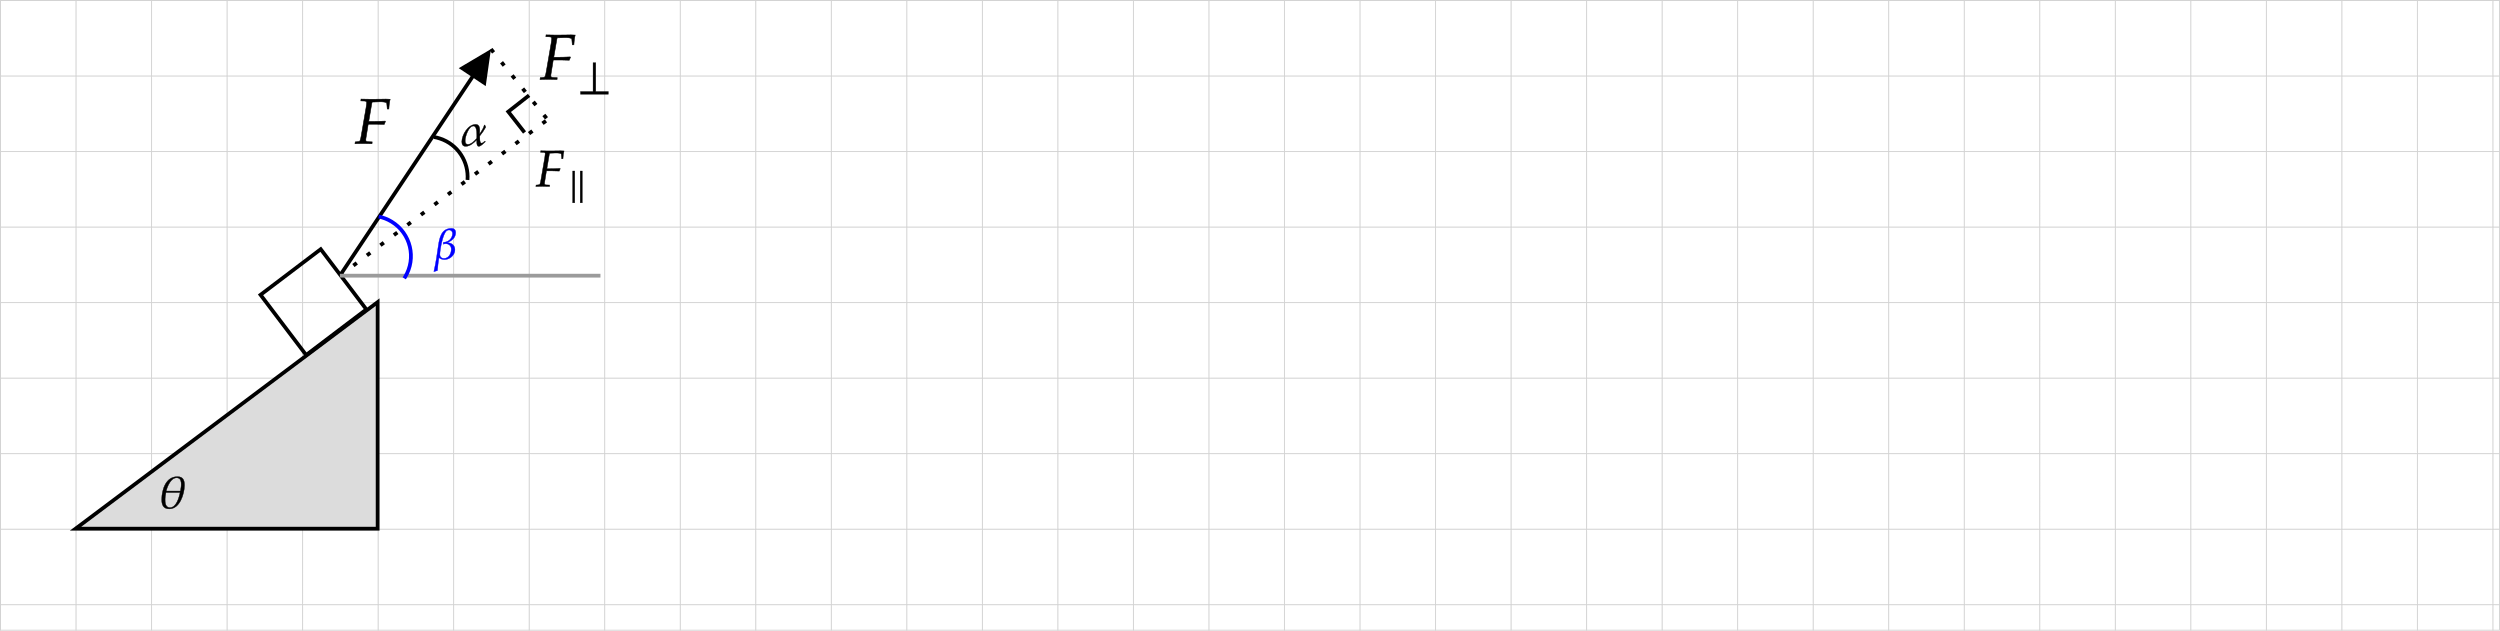
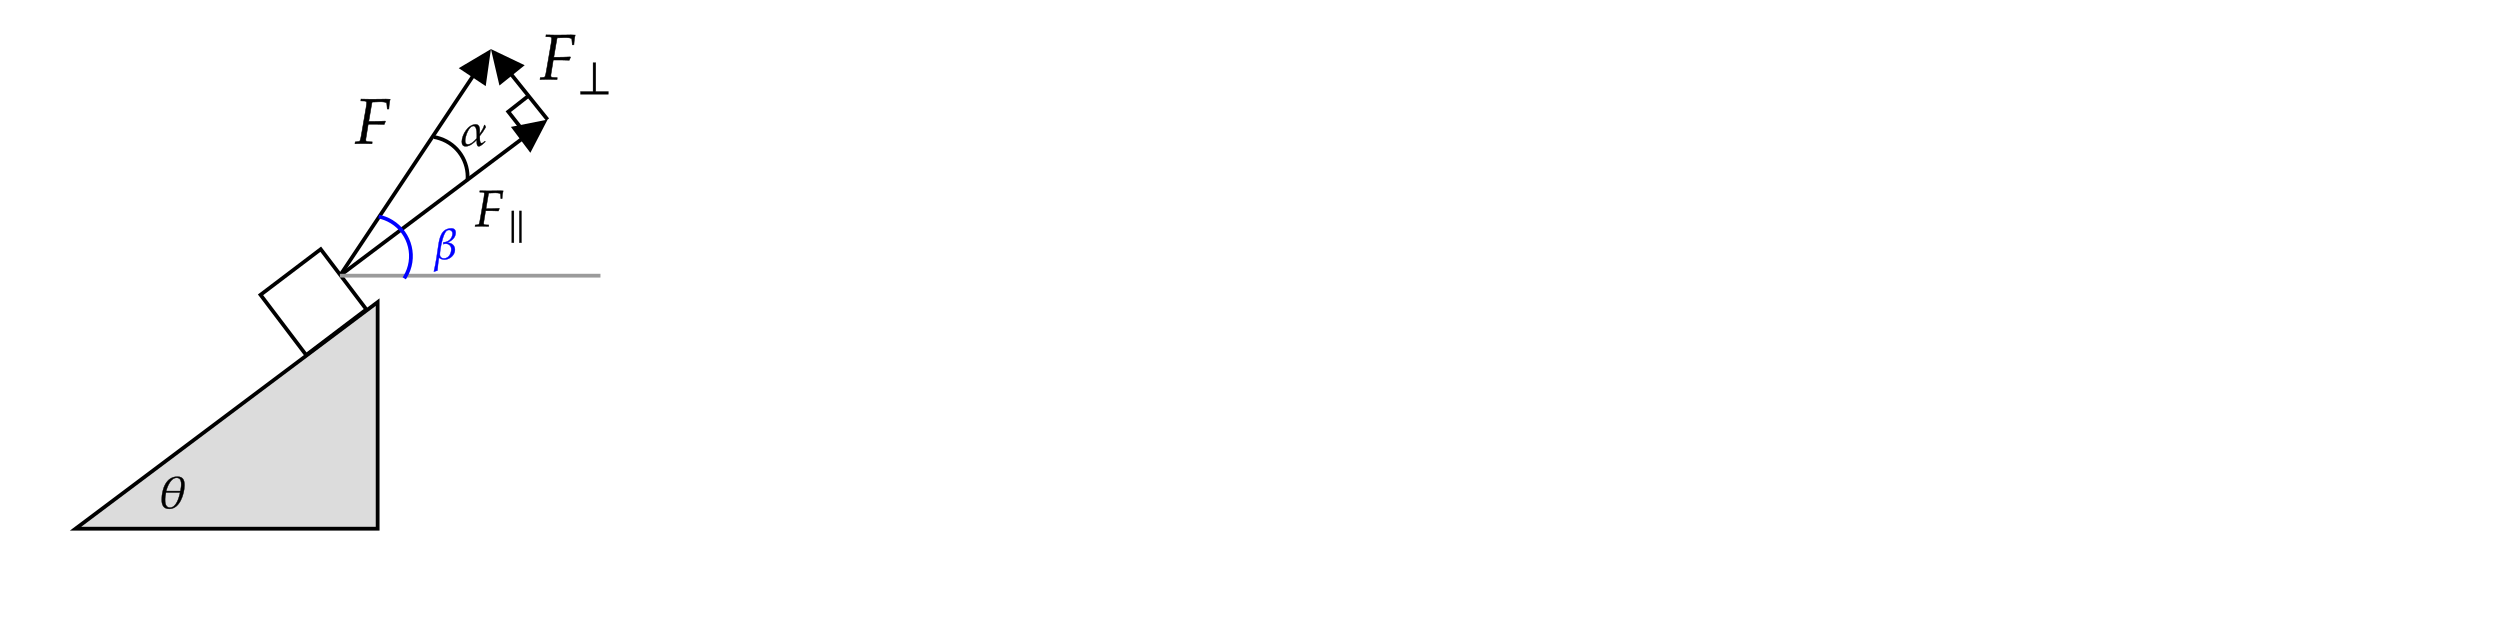
<svg xmlns="http://www.w3.org/2000/svg" x="0" y="0" width="662" height="167" style="         width:662px;         height:167px;         background: transparent;         fill: none; ">
-   <svg>
-     <g>
-       <defs>
-         <pattern id=".7650039257415795" width="20" height="20" patternUnits="userSpaceOnUse">
-           <path d="M 20 0 L 0 0 0 20" fill="none" stroke="lightgray" stroke-width="0.5" />
-         </pattern>
-       </defs>
-       <rect width="100%" height="100%" fill="url(#.7650039257415795)" stroke="lightgray" stroke-width="0.5" />
-     </g>
-   </svg>
  <svg class="role-diagram-draw-area">
    <g class="shapes-region" style="stroke: black; fill: none;">
      <g class="composite-shape">
        <path class="real" d=" M100,80 L20,140 L100,140 Z" style="stroke-width: 1; stroke: rgb(0, 0, 0); fill: rgb(220, 220, 220); fill-opacity: 1;" />
      </g>
      <g class="composite-shape">
        <path class="real" d=" M68.99,78.07 L84.93,65.99 L97.01,81.93 L81.07,94.01 Z" style="stroke-width: 1; stroke: rgb(0, 0, 0); fill: none; fill-opacity: 1;" />
      </g>
      <g class="arrow-line">
        <path class="connection real" stroke-dasharray="" d="  M90,73 L128.34,15.5" style="stroke: rgb(0, 0, 0); stroke-width: 1; fill: none; fill-opacity: 1;" />
        <g stroke="none" fill="#000" transform="matrix(-0.5546992,0.8320509,-0.8320509,-0.5546992,130,13)" style="stroke: none; fill: rgb(0, 0, 0); stroke-width: 1;">
          <path d=" M8.93,-4.29 L0,0 L8.93,4.29 Z" />
        </g>
      </g>
      <g class="arrow-line">
-         <path class="connection real" stroke-dasharray="1.125 3.35" d="  M90,73 L145,31.67" style="stroke: rgb(0, 0, 0); stroke-width: 1; fill: none; fill-opacity: 1;" />
+         <path class="connection real" stroke-dasharray="" d="  M90,73 L142.6,33.47" style="stroke: rgb(0, 0, 0); stroke-width: 1; fill: none; fill-opacity: 1;" />
+         <g stroke="none" fill="#000" transform="matrix(-0.7993702,0.6008389,-0.6008389,-0.7993702,145,31.66666)" style="stroke: none; fill: rgb(0, 0, 0); stroke-width: 1;">
+           <path d=" M8.93,-4.29 L0,0 L8.93,4.29 Z" />
+         </g>
      </g>
      <g class="arrow-line">
-         <path class="connection real" stroke-dasharray="1.125 3.35" d="  M130,13 L145,31.67" style="stroke: rgb(0, 0, 0); stroke-width: 1; fill: none; fill-opacity: 1;" />
+         <path class="connection real" stroke-dasharray="" d="  M131.88,15.34 L145,31.67" style="stroke: rgb(0, 0, 0); stroke-width: 1; fill: none; fill-opacity: 1;" />
+         <g stroke="none" fill="#000" transform="matrix(0.6263317,0.7795566,-0.7795566,0.6263317,130,13)" style="stroke: none; fill: rgb(0, 0, 0); stroke-width: 1;">
+           <path d=" M8.93,-4.29 L0,0 L8.93,4.29 Z" />
+         </g>
      </g>
      <g class="composite-shape">
        <path class="real" d=" M140.1,25.25 L134.59,29.57 L138.9,35.08" style="stroke-width: 1; stroke: rgb(0, 0, 0); fill: none; fill-opacity: 1;" />
      </g>
      <g class="arrow-line">
-         <path class="connection real" stroke-dasharray="" d="  M90,73 L159,73" style="stroke: rgb(155, 155, 155); stroke-width: 1; fill: none; fill-opacity: 1; stroke-opacity: 1;" />
+         <path class="connection real" stroke-dasharray="" d="  M90,73 L159,73" style="stroke: rgb(155, 155, 155); stroke-opacity: 1; stroke-width: 1; fill: none; fill-opacity: 1;" />
      </g>
      <g class="composite-shape">
-         <path class="real" d=" M100.28,57.35 C101.46,57.59 102.63,58.04 103.72,58.71 C108.75,61.79 110.32,68.35 107.25,73.38 C107.18,73.49 107.11,73.59 107.04,73.7 L98.15,67.81 Z" style="stroke-width: 1; stroke: none; fill: none; fill-opacity: 1; stroke-opacity: 1;" />
-         <path class="real" d=" M100.28,57.35 C101.46,57.59 102.63,58.04 103.72,58.71 C108.75,61.79 110.32,68.35 107.25,73.38 C107.18,73.49 107.11,73.59 107.04,73.7" style="stroke-width: 1; stroke: rgb(0, 0, 255); fill: none; fill-opacity: 1; stroke-opacity: 1;" />
+         <path class="real" d=" M100.28,57.35 C101.46,57.59 102.63,58.04 103.72,58.71 C108.75,61.79 110.32,68.35 107.25,73.38 C107.18,73.49 107.11,73.59 107.04,73.7 L98.15,67.81 Z" style="stroke-width: 1; stroke: none; stroke-opacity: 1; fill: none; fill-opacity: 1;" />
+         <path class="real" d=" M100.28,57.35 C101.46,57.59 102.63,58.04 103.72,58.71 C108.75,61.79 110.32,68.35 107.25,73.38 C107.18,73.49 107.11,73.59 107.04,73.7" style="stroke-width: 1; stroke: rgb(0, 0, 255); stroke-opacity: 1; fill: none; fill-opacity: 1;" />
      </g>
      <g class="composite-shape">
        <path class="real" d=" M114.9,36.28 C115.43,36.37 115.96,36.5 116.49,36.68 C121.26,38.25 124.17,42.86 123.79,47.65 L113.15,46.81 Z" style="stroke-width: 1; stroke: none; fill: none; fill-opacity: 1;" />
        <path class="real" d=" M114.9,36.28 C115.43,36.37 115.96,36.5 116.49,36.68 C121.26,38.25 124.17,42.86 123.79,47.65" style="stroke-width: 1; stroke: rgb(0, 0, 0); fill: none; fill-opacity: 1;" />
      </g>
      <g />
    </g>
    <g />
    <g />
    <g />
  </svg>
  <svg width="660" height="165" style="width:660px;height:165px;font-family:Asana-Math, Asana;background:transparent;">
    <g>
      <g>
        <g>
          <g transform="matrix(1,0,0,1,94,38)">
            <path transform="matrix(0.017,0,0,-0.017,0,0)" d="M286 646L392 650C454 650 494 641 495 626L503 537L527 537C530 600 537 651 548 689C526 691 498 692 481 692L440 691L275 689L246 689C221 689 181 690 143 691L94 692L91 664L147 662C171 661 182 652 182 635C182 621 178 589 173 559L98 125C81 33 81 32 40 28L4 25L0 -3L34 -2C74 -1 106 0 127 0C145 0 174 -1 213 -2L265 -3L268 25L204 28C177 29 168 37 168 57C168 63 169 74 170 78L206 301L323 301C350 301 381 300 429 298L455 297L474 342L470 349C389 345 329 343 251 343L214 343L260 614C263 630 264 635 269 646Z" stroke="rgb(0,0,0)" stroke-opacity="1" stroke-width="8" fill="rgb(0,0,0)" fill-opacity="1" />
          </g>
        </g>
      </g>
    </g>
    <g>
      <g>
        <g>
          <g transform="matrix(1,0,0,1,143,21)">
            <path transform="matrix(0.017,0,0,-0.017,0,0)" d="M286 646L392 650C454 650 494 641 495 626L503 537L527 537C530 600 537 651 548 689C526 691 498 692 481 692L440 691L275 689L246 689C221 689 181 690 143 691L94 692L91 664L147 662C171 661 182 652 182 635C182 621 178 589 173 559L98 125C81 33 81 32 40 28L4 25L0 -3L34 -2C74 -1 106 0 127 0C145 0 174 -1 213 -2L265 -3L268 25L204 28C177 29 168 37 168 57C168 63 169 74 170 78L206 301L323 301C350 301 381 300 429 298L455 297L474 342L470 349C389 345 329 343 251 343L214 343L260 614C263 630 264 635 269 646Z" stroke="rgb(0,0,0)" stroke-opacity="1" stroke-width="8" fill="rgb(0,0,0)" fill-opacity="1" />
          </g>
        </g>
        <g>
          <g>
            <g>
              <g>
-                 <g transform="matrix(1,0,0,1,152.9427,24.00416)">
+                 <g transform="matrix(1,0,0,1,152.9427,24.00417)">
                  <path transform="matrix(0.0119,0,0,-0.0119,0,0)" d="M684 -79L684 -20L404 -20L404 621L345 621L345 -20L65 -20L65 -79Z" stroke="rgb(0,0,0)" stroke-opacity="1" stroke-width="8" fill="rgb(0,0,0)" fill-opacity="1" />
                </g>
              </g>
            </g>
          </g>
        </g>
      </g>
    </g>
    <g>
      <g>
        <g>
-           <g transform="matrix(1,0,0,1,141.901,49.34478)">
+           <g transform="matrix(1,0,0,1,125.7865,59.9125)">
            <path transform="matrix(0.0136,0,0,-0.0136,0,0)" d="M286 646L392 650C454 650 494 641 495 626L503 537L527 537C530 600 537 651 548 689C526 691 498 692 481 692L440 691L275 689L246 689C221 689 181 690 143 691L94 692L91 664L147 662C171 661 182 652 182 635C182 621 178 589 173 559L98 125C81 33 81 32 40 28L4 25L0 -3L34 -2C74 -1 106 0 127 0C145 0 174 -1 213 -2L265 -3L268 25L204 28C177 29 168 37 168 57C168 63 169 74 170 78L206 301L323 301C350 301 381 300 429 298L455 297L474 342L470 349C389 345 329 343 251 343L214 343L260 614C263 630 264 635 269 646Z" stroke="rgb(0,0,0)" stroke-opacity="1" stroke-width="8" fill="rgb(0,0,0)" fill-opacity="1" />
          </g>
        </g>
        <g>
          <g>
            <g>
              <g>
-                 <g transform="matrix(1,0,0,1,149.8594,52.07728)">
+                 <g transform="matrix(1,0,0,1,133.7448,62.645)">
                  <path transform="matrix(0.00952,0,0,-0.00952,0,0)" d="M245 -171L245 714L186 714L186 -171ZM397 714L397 -171L456 -171L456 714Z" stroke="rgb(0,0,0)" stroke-opacity="1" stroke-width="8" fill="rgb(0,0,0)" fill-opacity="1" />
                </g>
              </g>
            </g>
          </g>
        </g>
      </g>
    </g>
    <g>
      <g>
        <g>
          <g transform="matrix(1,0,0,1,42,134.5667)">
            <path transform="matrix(0.0119,0,0,-0.0119,0,0)" d="M237 -16C473 -16 572 316 576 504C578 618 546 702 419 702C159 702 72 412 69 199C67 80 101 -16 237 -16ZM401 676C536 676 506 491 485 381L169 381C194 485 272 676 401 676ZM253 13C102 13 147 261 163 349L479 349C454 237 396 13 253 13Z" stroke="rgb(0,0,0)" stroke-opacity="1" stroke-width="8" fill="rgb(0,0,0)" fill-opacity="1" />
          </g>
        </g>
      </g>
    </g>
    <g>
      <g>
        <g>
-           <g transform="matrix(1,0,0,1,122,38.56666)">
+           <g transform="matrix(1,0,0,1,122,38.56667)">
            <path transform="matrix(0.0119,0,0,-0.0119,0,0)" d="M400 -16C446 -16 513 54 545 84L545 97L532 97C513 79 489 55 462 55C417 55 424 184 424 216C474 278 520 343 558 413C551 428 544 444 536 459L525 459C511 391 456 315 420 257C422 336 445 472 332 473C164 473 27 243 24 93C23 33 43 -16 111 -16C203 -16 297 64 357 131C357 96 348 -15 400 -16ZM284 437C371 437 358 224 357 164C314 113 233 28 162 28C109 28 98 70 99 115C100 202 175 437 284 437Z" stroke="rgb(0,0,0)" stroke-opacity="1" stroke-width="8" fill="rgb(0,0,0)" fill-opacity="1" />
          </g>
        </g>
      </g>
    </g>
    <g>
      <g>
        <g>
-           <g transform="matrix(1,0,0,1,115,68.56666)">
+           <g transform="matrix(1,0,0,1,115,68.56667)">
            <path transform="matrix(0.0119,0,0,-0.0119,0,0)" d="M459 205C459 301 389 358 298 360L298 369C391 400 475 479 476 581C477 644 445 680 381 680C154 680 114 463 89 289C62 101 36 -87 -8 -273L-8 -283C18 -274 43 -265 70 -259C76 -162 90 -66 104 29C239 -84 459 37 459 205ZM216 12C159 12 123 45 124 103C126 205 190 570 278 629C337 668 411 631 406 558C398 447 310 371 204 371C201 338 204 378 200 329C294 362 383 309 378 208C374 115 322 12 216 12Z" stroke="rgb(0,0,255)" stroke-opacity="1" stroke-width="8" fill="rgb(0,0,255)" fill-opacity="1" />
          </g>
        </g>
      </g>
    </g>
  </svg>
</svg>
